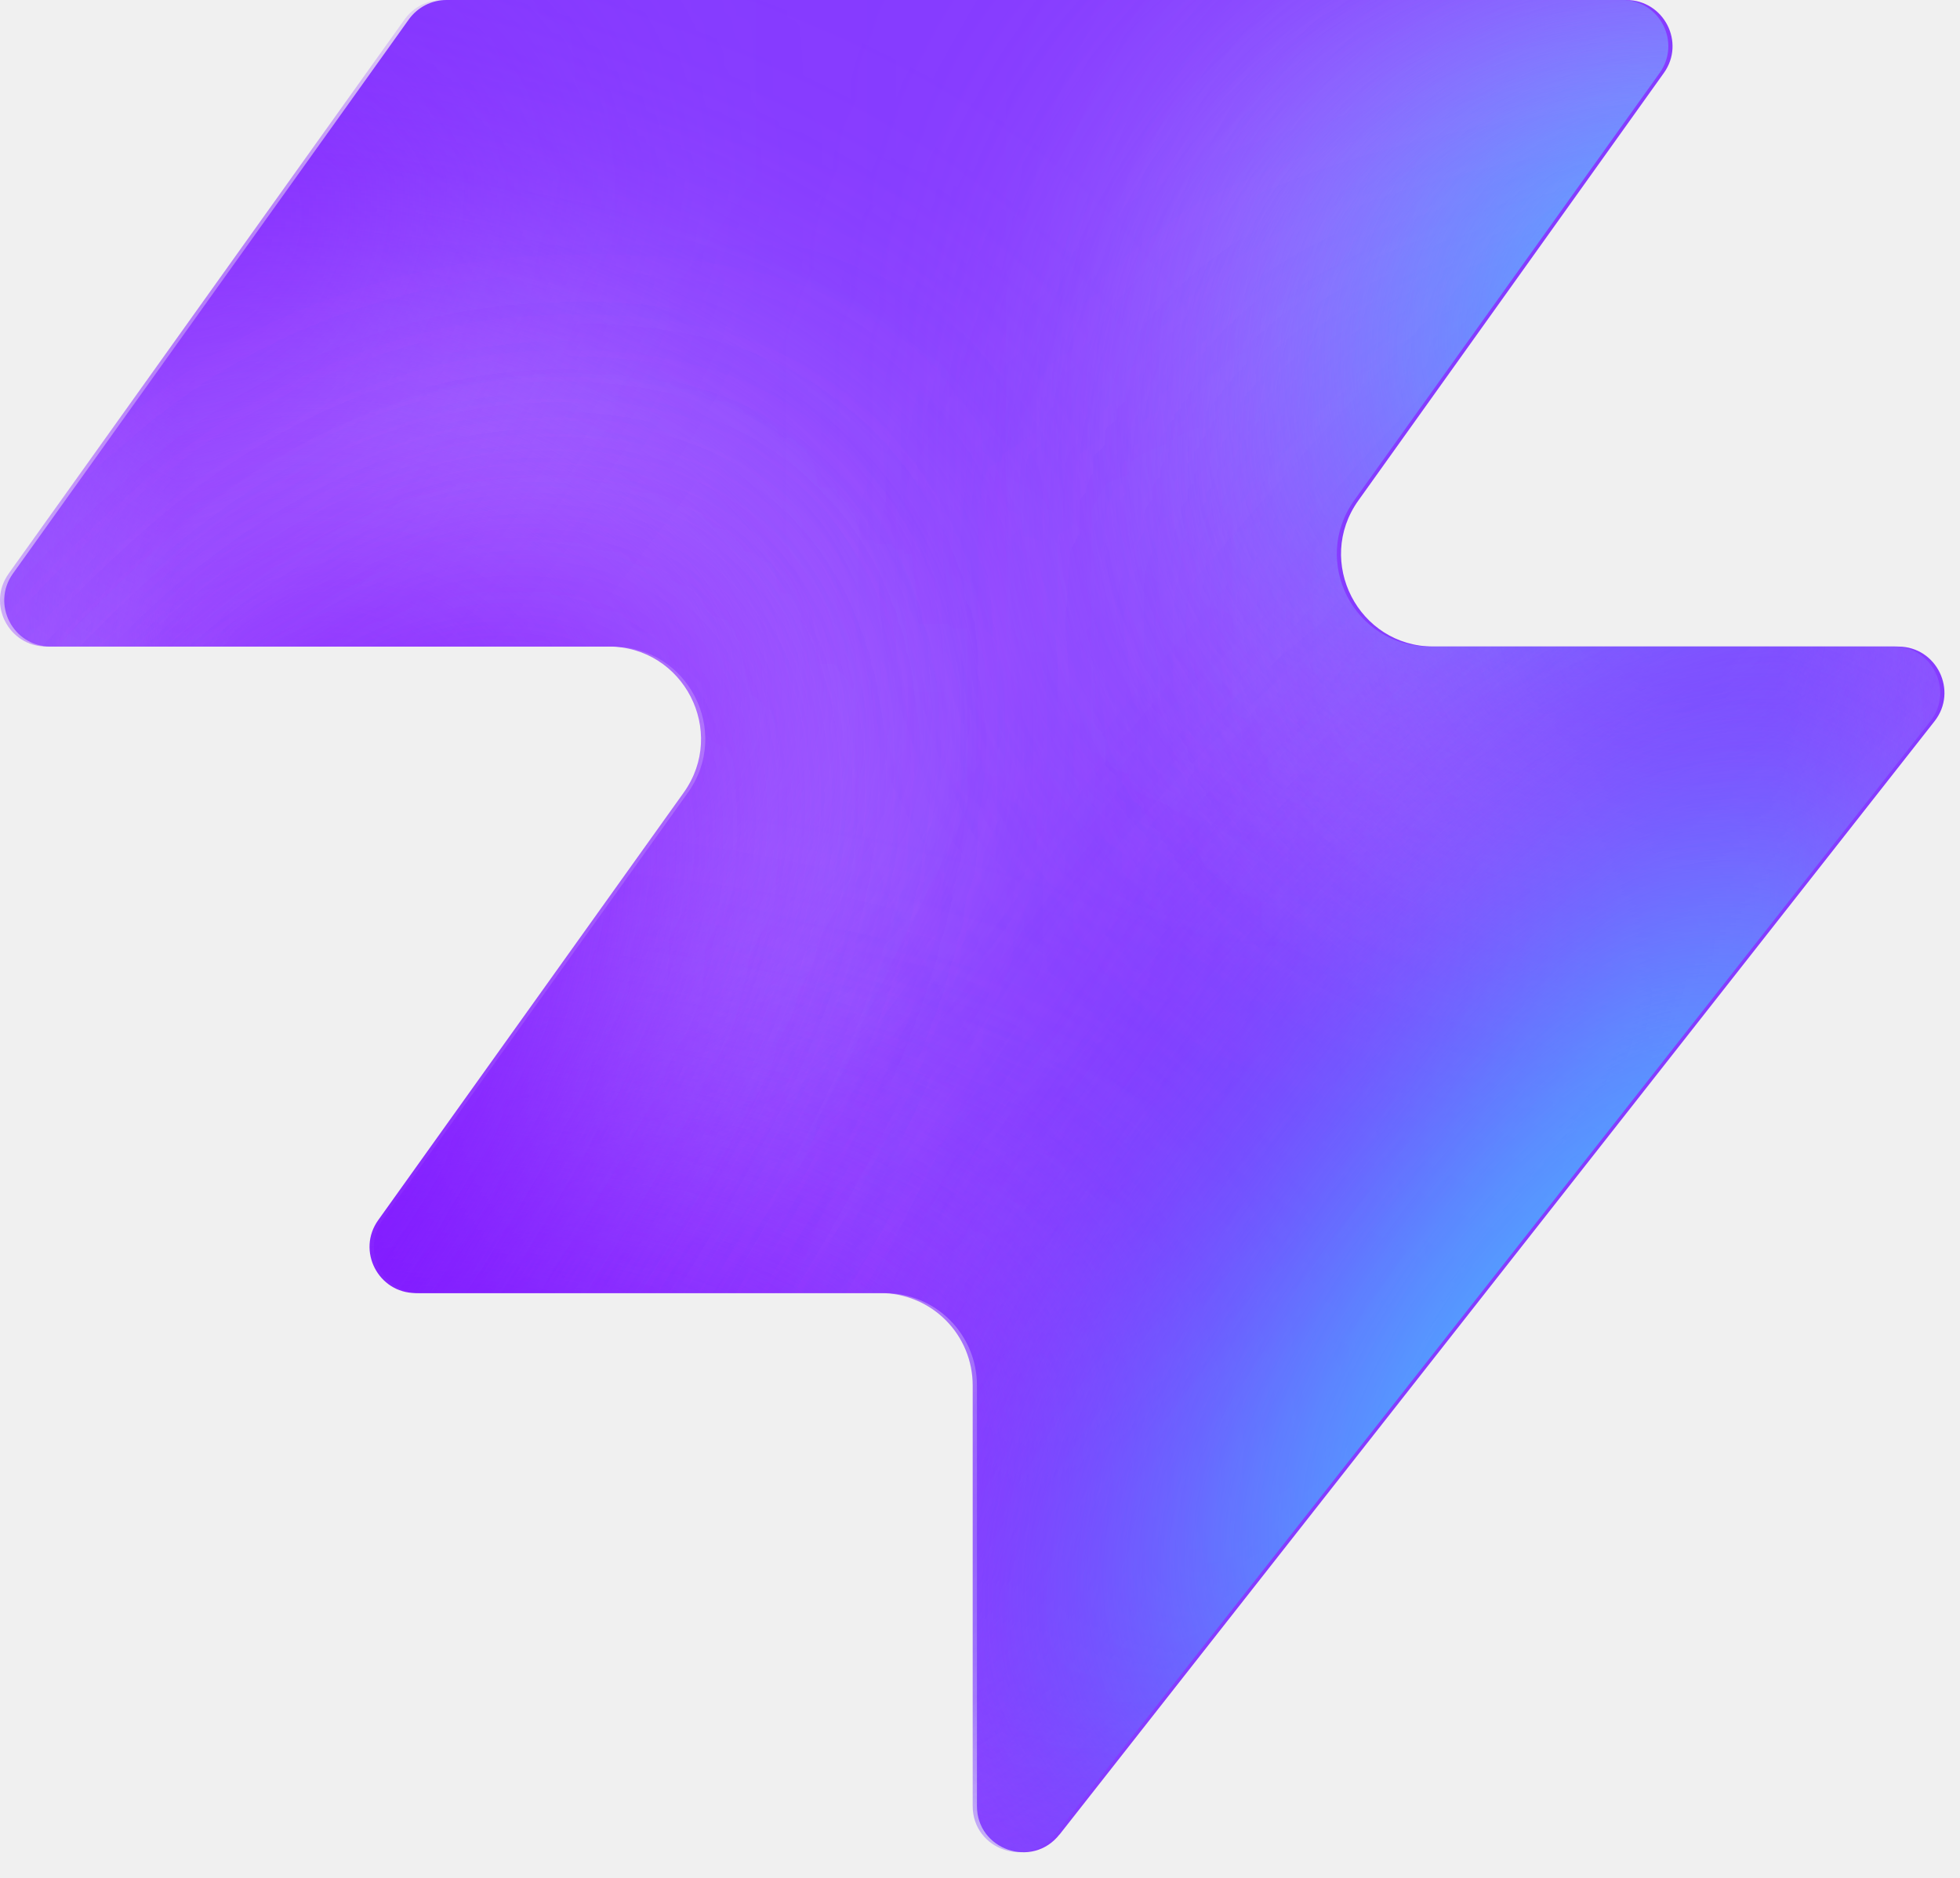
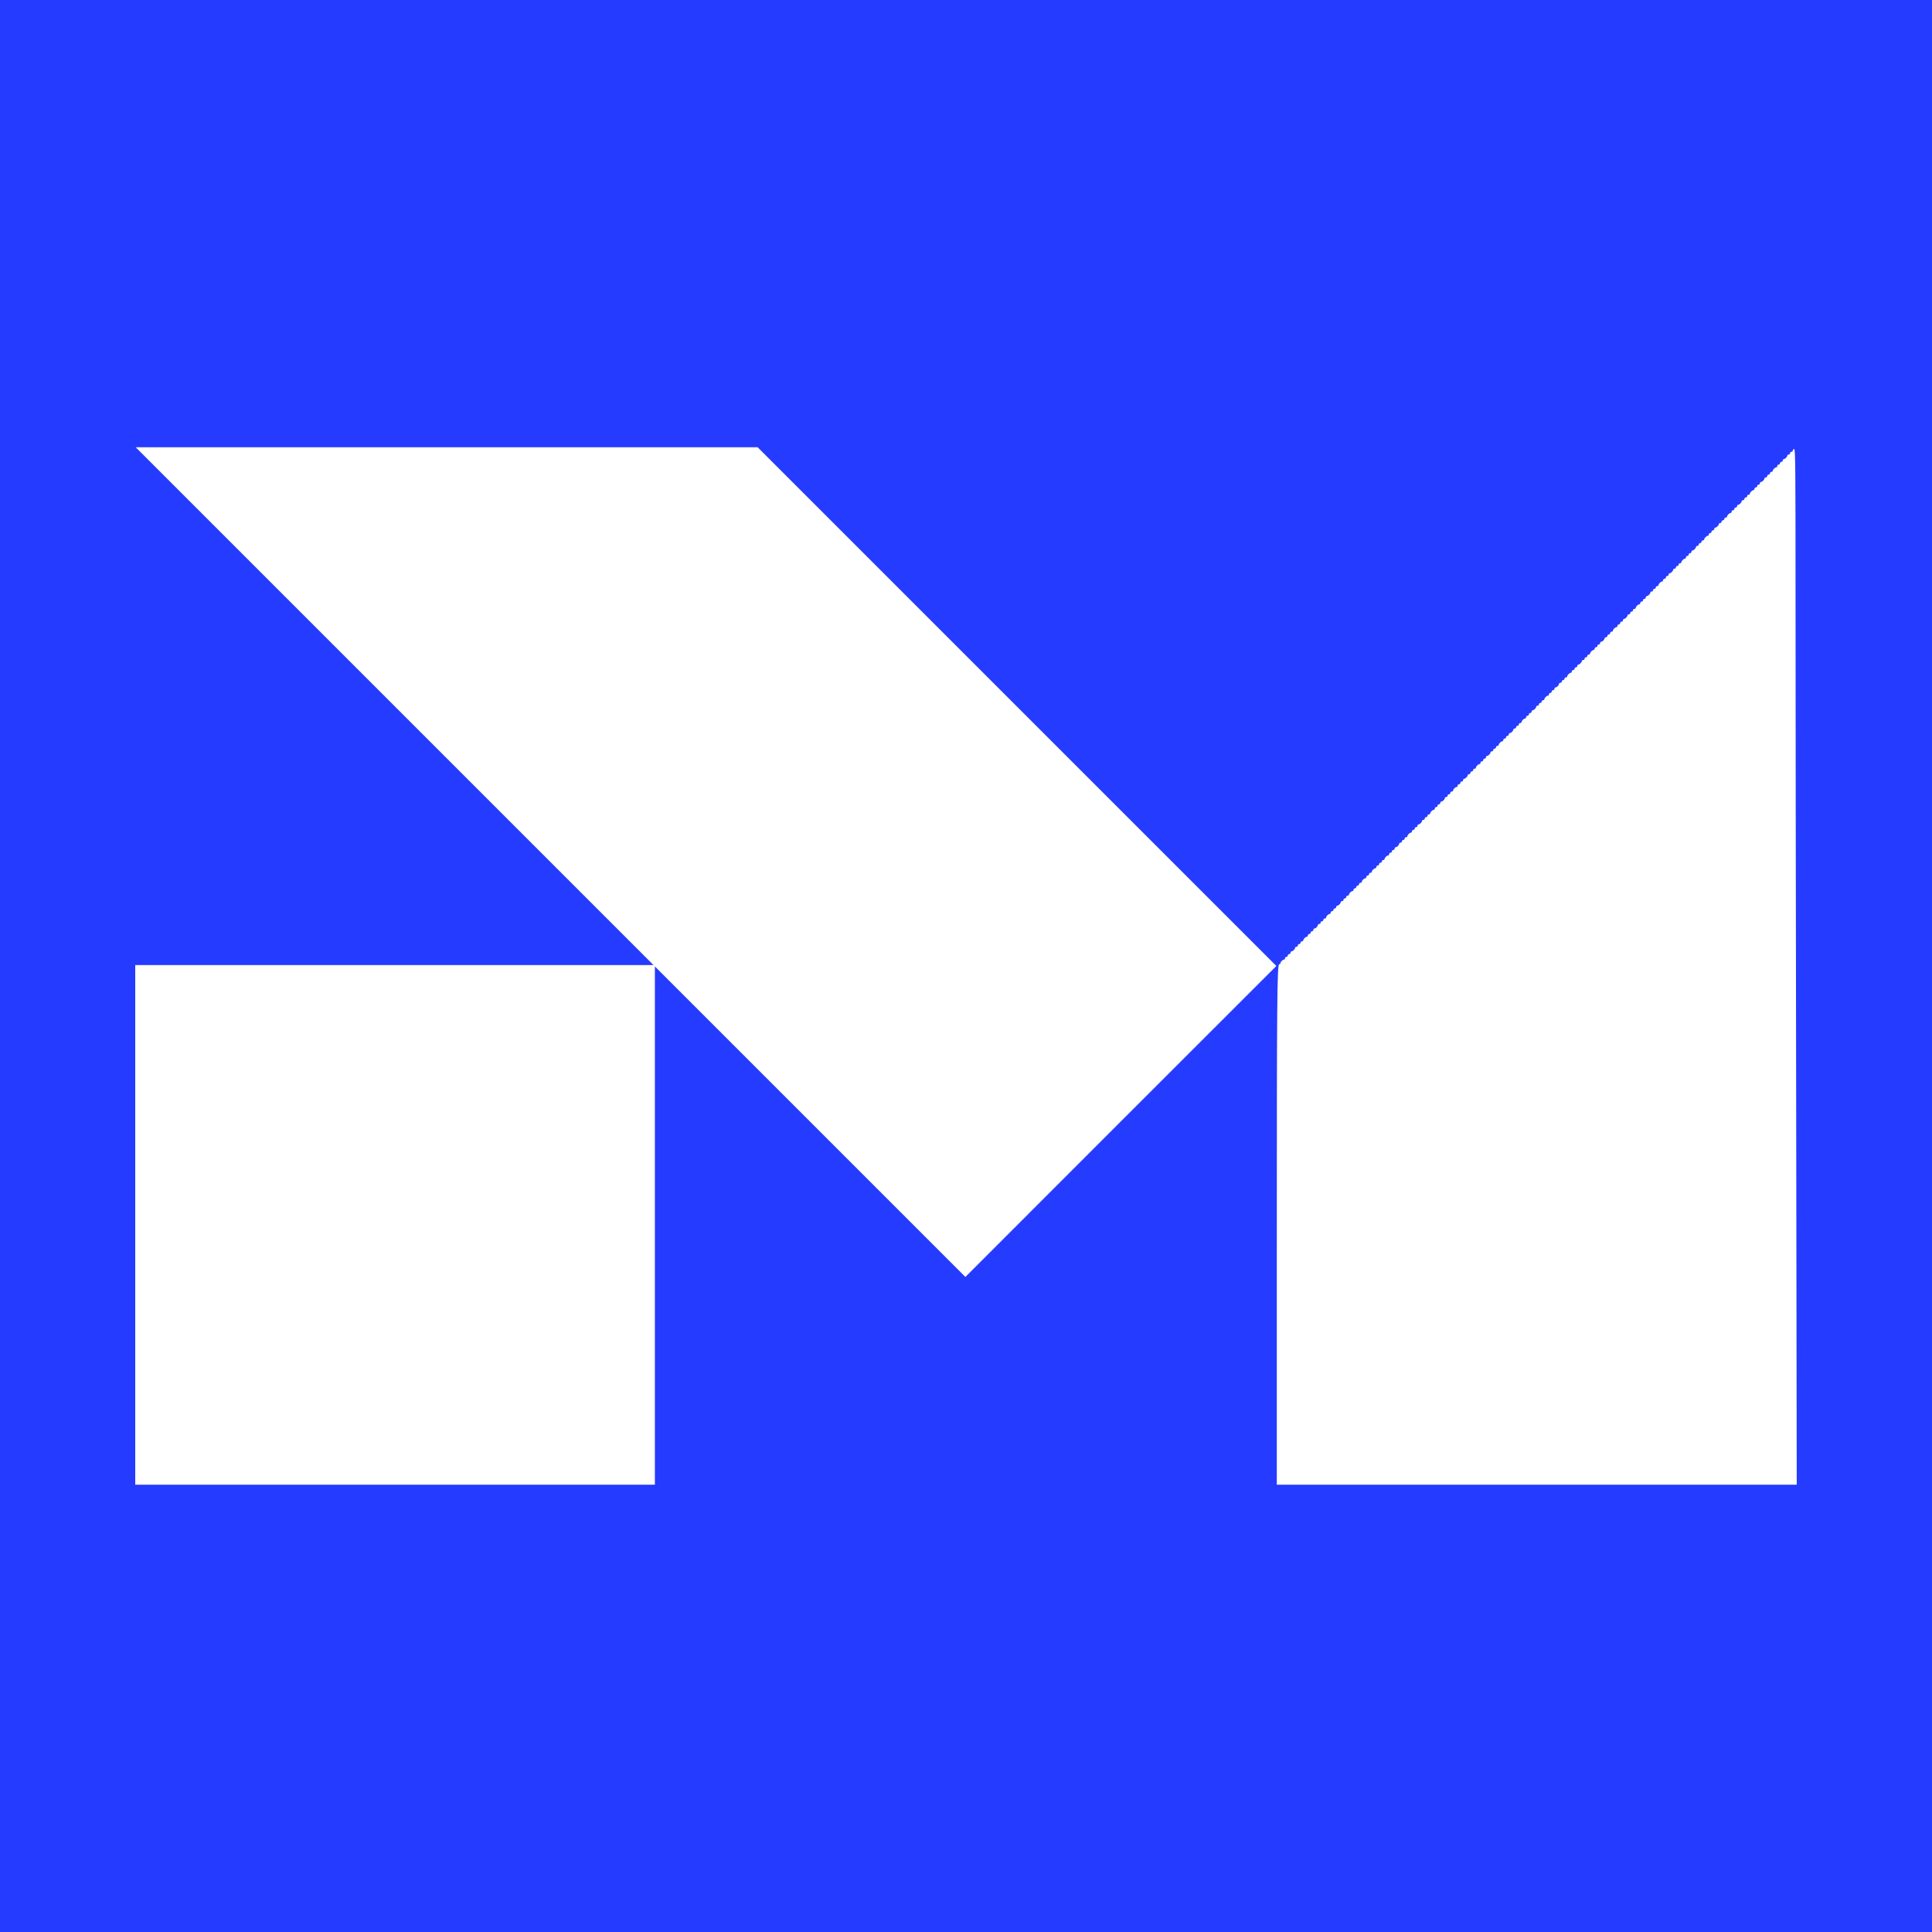
- <svg xmlns="http://www.w3.org/2000/svg" width="48" height="46" fill="none" viewBox="0 0 48 46">
-   <path fill="#863bff" d="M25.946 44.938c-.664.845-2.021.375-2.021-.698V33.937a2.26 2.26 0 0 0-2.262-2.262H10.287c-.92 0-1.456-1.04-.92-1.788l7.48-10.471c1.07-1.497 0-3.578-1.842-3.578H1.237c-.92 0-1.456-1.04-.92-1.788L10.013.474c.214-.297.556-.474.92-.474h28.894c.92 0 1.456 1.04.92 1.788l-7.48 10.471c-1.07 1.498 0 3.579 1.842 3.579h11.377c.943 0 1.473 1.088.89 1.83L25.947 44.94z" style="fill:#863bff;fill:color(display-p3 .525 .23 1);fill-opacity:1" />
-   <mask id="a" width="48" height="46" x="0" y="0" maskUnits="userSpaceOnUse" style="mask-type:alpha">
-     <path fill="#000" d="M25.842 44.938c-.664.844-2.021.375-2.021-.698V33.937a2.26 2.26 0 0 0-2.262-2.262H10.183c-.92 0-1.456-1.04-.92-1.788l7.48-10.471c1.07-1.498 0-3.579-1.842-3.579H1.133c-.92 0-1.456-1.04-.92-1.787L9.91.473c.214-.297.556-.474.92-.474h28.894c.92 0 1.456 1.04.92 1.788l-7.48 10.471c-1.07 1.498 0 3.578 1.842 3.578h11.377c.943 0 1.473 1.088.89 1.832L25.843 44.94z" style="fill:#000;fill-opacity:1" />
-   </mask>
-   <g mask="url(#a)">
-     <g filter="url(#b)">
-       <ellipse cx="5.508" cy="14.704" fill="#ede6ff" rx="5.508" ry="14.704" style="fill:#ede6ff;fill:color(display-p3 .927 .903 1);fill-opacity:1" transform="matrix(.00324 1 1 -.00324 -4.47 31.516)" />
-     </g>
-     <g filter="url(#c)">
-       <ellipse cx="10.399" cy="29.851" fill="#ede6ff" rx="10.399" ry="29.851" style="fill:#ede6ff;fill:color(display-p3 .927 .903 1);fill-opacity:1" transform="matrix(.00324 1 1 -.00324 -39.328 7.883)" />
-     </g>
-     <g filter="url(#d)">
-       <ellipse cx="5.508" cy="30.487" fill="#7e14ff" rx="5.508" ry="30.487" style="fill:#7e14ff;fill:color(display-p3 .492 .077 1);fill-opacity:1" transform="rotate(89.814 -25.913 -14.639)scale(1 -1)" />
-     </g>
-     <g filter="url(#e)">
-       <ellipse cx="5.508" cy="30.599" fill="#7e14ff" rx="5.508" ry="30.599" style="fill:#7e14ff;fill:color(display-p3 .492 .077 1);fill-opacity:1" transform="rotate(89.814 -32.644 -3.334)scale(1 -1)" />
-     </g>
-     <g filter="url(#f)">
-       <ellipse cx="5.508" cy="30.599" fill="#7e14ff" rx="5.508" ry="30.599" style="fill:#7e14ff;fill:color(display-p3 .492 .077 1);fill-opacity:1" transform="matrix(.00324 1 1 -.00324 -34.34 30.47)" />
-     </g>
-     <g filter="url(#g)">
-       <ellipse cx="14.072" cy="22.078" fill="#ede6ff" rx="14.072" ry="22.078" style="fill:#ede6ff;fill:color(display-p3 .927 .903 1);fill-opacity:1" transform="rotate(93.35 24.506 48.493)scale(-1 1)" />
-     </g>
-     <g filter="url(#h)">
-       <ellipse cx="3.47" cy="21.501" fill="#7e14ff" rx="3.47" ry="21.501" style="fill:#7e14ff;fill:color(display-p3 .492 .077 1);fill-opacity:1" transform="rotate(89.009 28.708 47.59)scale(-1 1)" />
-     </g>
-     <g filter="url(#i)">
-       <ellipse cx="3.47" cy="21.501" fill="#7e14ff" rx="3.47" ry="21.501" style="fill:#7e14ff;fill:color(display-p3 .492 .077 1);fill-opacity:1" transform="rotate(89.009 28.708 47.59)scale(-1 1)" />
-     </g>
-     <g filter="url(#j)">
-       <ellipse cx=".387" cy="8.972" fill="#7e14ff" rx="4.407" ry="29.108" style="fill:#7e14ff;fill:color(display-p3 .492 .077 1);fill-opacity:1" transform="rotate(39.51 .387 8.972)" />
-     </g>
-     <g filter="url(#k)">
-       <ellipse cx="47.523" cy="-6.092" fill="#7e14ff" rx="4.407" ry="29.108" style="fill:#7e14ff;fill:color(display-p3 .492 .077 1);fill-opacity:1" transform="rotate(37.892 47.523 -6.092)" />
-     </g>
-     <g filter="url(#l)">
-       <ellipse cx="41.412" cy="6.333" fill="#47bfff" rx="5.971" ry="9.665" style="fill:#47bfff;fill:color(display-p3 .28 .748 1);fill-opacity:1" transform="rotate(37.892 41.412 6.333)" />
-     </g>
-     <g filter="url(#m)">
-       <ellipse cx="-1.879" cy="38.332" fill="#7e14ff" rx="4.407" ry="29.108" style="fill:#7e14ff;fill:color(display-p3 .492 .077 1);fill-opacity:1" transform="rotate(37.892 -1.88 38.332)" />
-     </g>
-     <g filter="url(#n)">
-       <ellipse cx="-1.879" cy="38.332" fill="#7e14ff" rx="4.407" ry="29.108" style="fill:#7e14ff;fill:color(display-p3 .492 .077 1);fill-opacity:1" transform="rotate(37.892 -1.88 38.332)" />
-     </g>
-     <g filter="url(#o)">
-       <ellipse cx="35.651" cy="29.907" fill="#7e14ff" rx="4.407" ry="29.108" style="fill:#7e14ff;fill:color(display-p3 .492 .077 1);fill-opacity:1" transform="rotate(37.892 35.651 29.907)" />
-     </g>
-     <g filter="url(#p)">
-       <ellipse cx="38.418" cy="32.4" fill="#47bfff" rx="5.971" ry="15.297" style="fill:#47bfff;fill:color(display-p3 .28 .748 1);fill-opacity:1" transform="rotate(37.892 38.418 32.4)" />
+ <svg xmlns="http://www.w3.org/2000/svg" viewBox="0 0 64 64" width="512" height="512">
+   <rect width="64" height="64" fill="#253BFF" />
+   <g transform="scale(0.030253) translate(-331.92 -333.27)">
+     <g transform="translate(0 2778) scale(0.1 -0.1)">
+       <path fill="#FFFFFF" d="M7640 16715 l2835 -2835 -2838 0 -2837 0 0 -2845 0 -2845 2845 0 2845 0 0 2837 0 2838 1700 -1700 1700 -1700 1702 1703 1703 1702 -2840 2840 -2840 2840 -3405 0 -3405 0 2835 -2835z" />
+       <path fill="#FFFFFF" d="M22950 19515 c0 -8 -7 -15 -15 -15 -8 0 -15 -7 -15 -15 0 -8 -7 -15 -15 -15 -8 0 -15 -5 -15 -11 0 -14 -25 -39 -39 -39 -6 0 -11 -7 -11 -15 0 -8 -7 -15 -15 -15 -8 0 -15 -7 -15 -15 0 -8 -7 -15 -15 -15 -8 0 -15 -7 -15 -15 0 -8 -5 -15 -11 -15 -14 0 -39 -25 -39 -39 0 -6 -7 -11 -15 -11 -8 0 -15 -7 -15 -15 0 -8 -7 -15 -15 -15 -8 0 -15 -7 -15 -15 0 -8 -7 -15 -15 -15 -8 0 -15 -5 -15 -11 0 -14 -25 -39 -39 -39 -6 0 -11 -7 -11 -15 0 -8 -7 -15 -15 -15 -8 0 -15 -7 -15 -15 0 -8 -7 -15 -15 -15 -8 0 -15 -7 -15 -15 0 -8 -5 -15 -11 -15 -14 0 -39 -25 -39 -39 0 -6 -7 -11 -15 -11 -8 0 -15 -7 -15 -15 0 -8 -7 -15 -15 -15 -8 0 -15 -7 -15 -15 0 -8 -7 -15 -15 -15 -8 0 -15 -5 -15 -11 0 -14 -25 -39 -39 -39 -6 0 -11 -7 -11 -15 0 -8 -7 -15 -15 -15 -8 0 -15 -7 -15 -15 0 -8 -7 -15 -15 -15 -8 0 -15 -7 -15 -15 0 -8 -5 -15 -11 -15 -14 0 -39 -25 -39 -39 0 -6 -7 -11 -15 -11 -8 0 -15 -7 -15 -15 0 -8 -7 -15 -15 -15 -8 0 -15 -7 -15 -15 0 -8 -7 -15 -15 -15 -8 0 -15 -5 -15 -11 0 -14 -25 -39 -39 -39 -6 0 -11 -7 -11 -15 0 -8 -7 -15 -15 -15 -8 0 -15 -7 -15 -15 0 -8 -7 -15 -15 -15 -8 0 -15 -7 -15 -15 0 -8 -5 -15 -11 -15 -14 0 -39 -25 -39 -39 0 -6 -7 -11 -15 -11 -8 0 -15 -7 -15 -15 0 -8 -7 -15 -15 -15 -8 0 -15 -7 -15 -15 0 -8 -7 -15 -15 -15 -8 0 -15 -5 -15 -11 0 -14 -25 -39 -39 -39 -6 0 -11 -7 -11 -15 0 -8 -7 -15 -15 -15 -8 0 -15 -7 -15 -15 0 -8 -7 -15 -15 -15 -8 0 -15 -7 -15 -15 0 -8 -5 -15 -11 -15 -14 0 -39 -25 -39 -39 0 -6 -7 -11 -15 -11 -8 0 -15 -7 -15 -15 0 -8 -7 -15 -15 -15 -8 0 -15 -7 -15 -15 0 -8 -7 -15 -15 -15 -8 0 -15 -5 -15 -11 0 -14 -25 -39 -39 -39 -6 0 -11 -7 -11 -15 0 -8 -7 -15 -15 -15 -8 0 -15 -7 -15 -15 0 -8 -7 -15 -15 -15 -8 0 -15 -7 -15 -15 0 -8 -5 -15 -11 -15 -14 0 -39 -25 -39 -39 0 -6 -7 -11 -15 -11 -8 0 -15 -7 -15 -15 0 -8 -7 -15 -15 -15 -8 0 -15 -7 -15 -15 0 -8 -7 -15 -15 -15 -8 0 -15 -5 -15 -11 0 -14 -25 -39 -39 -39 -6 0 -11 -7 -11 -15 0 -8 -7 -15 -15 -15 -8 0 -15 -7 -15 -15 0 -8 -7 -15 -15 -15 -8 0 -15 -7 -15 -15 0 -8 -5 -15 -11 -15 -14 0 -39 -25 -39 -39 0 -6 -7 -11 -15 -11 -8 0 -15 -7 -15 -15 0 -8 -7 -15 -15 -15 -8 0 -15 -7 -15 -15 0 -8 -7 -15 -15 -15 -8 0 -15 -5 -15 -11 0 -14 -25 -39 -39 -39 -6 0 -11 -7 -11 -15 0 -8 -7 -15 -15 -15 -8 0 -15 -7 -15 -15 0 -8 -7 -15 -15 -15 -8 0 -15 -7 -15 -15 0 -8 -5 -15 -11 -15 -14 0 -39 -25 -39 -39 0 -6 -7 -11 -15 -11 -8 0 -15 -7 -15 -15 0 -8 -7 -15 -15 -15 -8 0 -15 -7 -15 -15 0 -8 -7 -15 -15 -15 -8 0 -15 -5 -15 -11 0 -14 -25 -39 -39 -39 -6 0 -11 -7 -11 -15 0 -8 -7 -15 -15 -15 -8 0 -15 -7 -15 -15 0 -8 -7 -15 -15 -15 -8 0 -15 -7 -15 -15 0 -8 -5 -15 -11 -15 -14 0 -39 -25 -39 -39 0 -6 -7 -11 -15 -11 -8 0 -15 -7 -15 -15 0 -8 -7 -15 -15 -15 -8 0 -15 -7 -15 -15 0 -8 -7 -15 -15 -15 -8 0 -15 -5 -15 -11 0 -14 -25 -39 -39 -39 -6 0 -11 -7 -11 -15 0 -8 -7 -15 -15 -15 -8 0 -15 -7 -15 -15 0 -8 -7 -15 -15 -15 -8 0 -15 -7 -15 -15 0 -8 -5 -15 -11 -15 -14 0 -39 -25 -39 -39 0 -6 -7 -11 -15 -11 -8 0 -15 -7 -15 -15 0 -8 -7 -15 -15 -15 -8 0 -15 -7 -15 -15 0 -8 -7 -15 -15 -15 -8 0 -15 -5 -15 -11 0 -6 -6 -17 -14 -25 -8 -8 -19 -14 -25 -14 -6 0 -11 -7 -11 -15 0 -8 -7 -15 -15 -15 -8 0 -15 -7 -15 -15 0 -8 -7 -15 -15 -15 -8 0 -15 -7 -15 -15 0 -8 -5 -15 -11 -15 -6 0 -17 -6 -25 -14 -8 -8 -14 -19 -14 -25 0 -6 -7 -11 -15 -11 -8 0 -15 -7 -15 -15 0 -8 -7 -15 -15 -15 -8 0 -15 -7 -15 -15 0 -8 -7 -15 -15 -15 -8 0 -15 -5 -15 -11 0 -6 -6 -17 -14 -25 -8 -8 -19 -14 -25 -14 -6 0 -11 -7 -11 -15 0 -8 -7 -15 -15 -15 -8 0 -15 -7 -15 -15 0 -8 -7 -15 -15 -15 -8 0 -15 -7 -15 -15 0 -8 -5 -15 -11 -15 -6 0 -17 -6 -25 -14 -8 -8 -14 -19 -14 -25 0 -6 -7 -11 -15 -11 -8 0 -15 -7 -15 -15 0 -8 -7 -15 -15 -15 -8 0 -15 -7 -15 -15 0 -8 -7 -15 -15 -15 -8 0 -15 -5 -15 -11 0 -6 -6 -17 -14 -25 -8 -8 -19 -14 -25 -14 -6 0 -11 -7 -11 -15 0 -8 -7 -15 -15 -15 -8 0 -15 -7 -15 -15 0 -8 -7 -15 -15 -15 -8 0 -15 -7 -15 -15 0 -8 -5 -15 -11 -15 -6 0 -17 -6 -25 -14 -8 -8 -14 -19 -14 -25 0 -6 -7 -11 -15 -11 -8 0 -15 -7 -15 -15 0 -8 -7 -15 -15 -15 -8 0 -15 -7 -15 -15 0 -8 -7 -15 -15 -15 -8 0 -15 -5 -15 -11 0 -6 -6 -17 -14 -25 -8 -8 -19 -14 -25 -14 -6 0 -11 -7 -11 -15 0 -8 -7 -15 -15 -15 -8 0 -15 -7 -15 -15 0 -8 -7 -15 -15 -15 -8 0 -15 -7 -15 -15 0 -8 -5 -15 -11 -15 -6 0 -17 -6 -25 -14 -8 -8 -14 -19 -14 -25 0 -6 -7 -11 -15 -11 -8 0 -15 -7 -15 -15 0 -8 -7 -15 -15 -15 -8 0 -15 -7 -15 -15 0 -8 -7 -15 -15 -15 -8 0 -15 -5 -15 -11 0 -6 -6 -17 -14 -25 -8 -8 -19 -14 -25 -14 -6 0 -11 -7 -11 -15 0 -8 -7 -15 -15 -15 -8 0 -15 -7 -15 -15 0 -8 -7 -15 -15 -15 -8 0 -15 -7 -15 -15 0 -8 -5 -15 -11 -15 -6 0 -17 -6 -25 -14 -8 -8 -14 -19 -14 -25 0 -6 -7 -11 -15 -11 -8 0 -15 -7 -15 -15 0 -8 -7 -15 -15 -15 -8 0 -15 -7 -15 -15 0 -8 -7 -15 -15 -15 -8 0 -15 -5 -15 -11 0 -6 -6 -17 -14 -25 -8 -8 -19 -14 -25 -14 -6 0 -11 -7 -11 -15 0 -8 -7 -15 -15 -15 -8 0 -15 -7 -15 -15 0 -8 -7 -15 -15 -15 -8 0 -15 -7 -15 -15 0 -8 -5 -15 -11 -15 -6 0 -17 -6 -25 -14 -8 -8 -14 -19 -14 -25 0 -6 -7 -11 -15 -11 -8 0 -15 -7 -15 -15 0 -8 -7 -15 -15 -15 -8 0 -15 -7 -15 -15 0 -8 -7 -15 -15 -15 -8 0 -15 -5 -15 -11 0 -6 -6 -17 -14 -25 -8 -8 -19 -14 -25 -14 -6 0 -11 -7 -11 -15 0 -8 -7 -15 -15 -15 -8 0 -15 -7 -15 -15 0 -8 -7 -15 -15 -15 -8 0 -15 -7 -15 -15 0 -8 -5 -15 -11 -15 -6 0 -17 -6 -25 -14 -8 -8 -14 -19 -14 -25 0 -6 -7 -11 -15 -11 -8 0 -15 -7 -15 -15 0 -8 -7 -15 -15 -15 -8 0 -15 -7 -15 -15 0 -8 -7 -15 -15 -15 -8 0 -15 -5 -15 -11 0 -6 -6 -17 -14 -25 -8 -8 -19 -14 -25 -14 -6 0 -11 -7 -11 -15 0 -8 -7 -15 -15 -15 -8 0 -15 -7 -15 -15 0 -8 -7 -15 -15 -15 -8 0 -15 -7 -15 -15 0 -8 -5 -15 -11 -15 -6 0 -17 -6 -25 -14 -8 -8 -14 -19 -14 -25 0 -6 -7 -11 -15 -11 -8 0 -15 -7 -15 -15 0 -8 -7 -15 -15 -15 -8 0 -15 -7 -15 -15 0 -8 -7 -15 -15 -15 -8 0 -15 -7 -15 -15 0 -8 -5 -15 -11 -15 -6 0 -17 -6 -25 -14 -8 -8 -14 -19 -14 -25 0 -6 -7 -11 -15 -11 -8 0 -15 -7 -15 -15 0 -8 -7 -15 -15 -15 -8 0 -15 -7 -15 -15 0 -8 -5 -15 -11 -15 -6 0 -17 -6 -25 -14 -8 -8 -14 -19 -14 -25 0 -6 -7 -11 -15 -11 -8 0 -15 -7 -15 -15 0 -8 -7 -15 -15 -15 -8 0 -15 -7 -15 -15 0 -8 -7 -15 -15 -15 -8 0 -15 -7 -15 -15 0 -8 -5 -15 -11 -15 -6 0 -17 -6 -25 -14 -8 -8 -14 -19 -14 -25 0 -6 -7 -11 -15 -11 -8 0 -15 -7 -15 -15 0 -8 -7 -15 -15 -15 -8 0 -15 -7 -15 -15 0 -8 -7 -15 -15 -15 -8 0 -15 -5 -15 -11 0 -6 -6 -17 -14 -25 -8 -8 -19 -14 -25 -14 -6 0 -11 -7 -11 -15 0 -8 -7 -15 -15 -15 -8 0 -15 -7 -15 -15 0 -8 -7 -15 -15 -15 -8 0 -15 -7 -15 -15 0 -8 -5 -15 -11 -15 -6 0 -17 -6 -25 -14 -8 -8 -14 -19 -14 -25 0 -6 -7 -11 -15 -11 -8 0 -15 -7 -15 -15 0 -8 -7 -15 -15 -15 -8 0 -15 -7 -15 -15 0 -8 -7 -15 -15 -15 -8 0 -15 -5 -15 -11 0 -6 -6 -17 -14 -25 -8 -8 -19 -14 -25 -14 -6 0 -11 -7 -11 -15 0 -8 -7 -15 -15 -15 -8 0 -15 -7 -15 -15 0 -8 -7 -15 -15 -15 -8 0 -15 -7 -15 -15 0 -8 -5 -15 -11 -15 -6 0 -17 -6 -25 -14 -8 -8 -14 -19 -14 -25 0 -6 -7 -11 -15 -11 -8 0 -15 -7 -15 -15 0 -8 -7 -15 -15 -15 -8 0 -15 -7 -15 -15 0 -8 -7 -15 -15 -15 -8 0 -15 -5 -15 -11 0 -14 -25 -39 -39 -39 -6 0 -11 -7 -11 -15 0 -8 -7 -15 -15 -15 -8 0 -15 -7 -15 -15 0 -8 -7 -15 -15 -15 -8 0 -15 -7 -15 -15 0 -8 -5 -15 -11 -15 -6 0 -17 -6 -25 -14 -8 -8 -14 -19 -14 -25 0 -6 -6 -11 -13 -11 -24 0 -27 -394 -27 -3107 l0 -2593 2847 0 2846 0 -6 4022 c-4 2212 -7 4763 -7 5670 0 1458 -2 1648 -15 1648 -8 0 -15 -7 -15 -15z" />
    </g>
  </g>
-   <defs>
-     <filter id="b" width="60.045" height="41.654" x="-19.77" y="16.149" color-interpolation-filters="sRGB" filterUnits="userSpaceOnUse">
-       <feFlood flood-opacity="0" result="BackgroundImageFix" />
-       <feBlend in="SourceGraphic" in2="BackgroundImageFix" result="shape" />
-       <feGaussianBlur result="effect1_foregroundBlur_2002_17158" stdDeviation="7.659" />
-     </filter>
-     <filter id="c" width="90.34" height="51.437" x="-54.613" y="-7.533" color-interpolation-filters="sRGB" filterUnits="userSpaceOnUse">
-       <feFlood flood-opacity="0" result="BackgroundImageFix" />
-       <feBlend in="SourceGraphic" in2="BackgroundImageFix" result="shape" />
-       <feGaussianBlur result="effect1_foregroundBlur_2002_17158" stdDeviation="7.659" />
-     </filter>
-     <filter id="d" width="79.355" height="29.4" x="-49.64" y="2.03" color-interpolation-filters="sRGB" filterUnits="userSpaceOnUse">
-       <feFlood flood-opacity="0" result="BackgroundImageFix" />
-       <feBlend in="SourceGraphic" in2="BackgroundImageFix" result="shape" />
-       <feGaussianBlur result="effect1_foregroundBlur_2002_17158" stdDeviation="4.596" />
-     </filter>
-     <filter id="e" width="79.579" height="29.4" x="-45.045" y="20.029" color-interpolation-filters="sRGB" filterUnits="userSpaceOnUse">
-       <feFlood flood-opacity="0" result="BackgroundImageFix" />
-       <feBlend in="SourceGraphic" in2="BackgroundImageFix" result="shape" />
-       <feGaussianBlur result="effect1_foregroundBlur_2002_17158" stdDeviation="4.596" />
-     </filter>
-     <filter id="f" width="79.579" height="29.4" x="-43.513" y="21.178" color-interpolation-filters="sRGB" filterUnits="userSpaceOnUse">
-       <feFlood flood-opacity="0" result="BackgroundImageFix" />
-       <feBlend in="SourceGraphic" in2="BackgroundImageFix" result="shape" />
-       <feGaussianBlur result="effect1_foregroundBlur_2002_17158" stdDeviation="4.596" />
-     </filter>
-     <filter id="g" width="74.749" height="58.852" x="15.756" y="-17.901" color-interpolation-filters="sRGB" filterUnits="userSpaceOnUse">
-       <feFlood flood-opacity="0" result="BackgroundImageFix" />
-       <feBlend in="SourceGraphic" in2="BackgroundImageFix" result="shape" />
-       <feGaussianBlur result="effect1_foregroundBlur_2002_17158" stdDeviation="7.659" />
-     </filter>
-     <filter id="h" width="61.377" height="25.362" x="23.548" y="2.284" color-interpolation-filters="sRGB" filterUnits="userSpaceOnUse">
-       <feFlood flood-opacity="0" result="BackgroundImageFix" />
-       <feBlend in="SourceGraphic" in2="BackgroundImageFix" result="shape" />
-       <feGaussianBlur result="effect1_foregroundBlur_2002_17158" stdDeviation="4.596" />
-     </filter>
-     <filter id="i" width="61.377" height="25.362" x="23.548" y="2.284" color-interpolation-filters="sRGB" filterUnits="userSpaceOnUse">
-       <feFlood flood-opacity="0" result="BackgroundImageFix" />
-       <feBlend in="SourceGraphic" in2="BackgroundImageFix" result="shape" />
-       <feGaussianBlur result="effect1_foregroundBlur_2002_17158" stdDeviation="4.596" />
-     </filter>
-     <filter id="j" width="56.045" height="63.649" x="-27.636" y="-22.853" color-interpolation-filters="sRGB" filterUnits="userSpaceOnUse">
-       <feFlood flood-opacity="0" result="BackgroundImageFix" />
-       <feBlend in="SourceGraphic" in2="BackgroundImageFix" result="shape" />
-       <feGaussianBlur result="effect1_foregroundBlur_2002_17158" stdDeviation="4.596" />
-     </filter>
-     <filter id="k" width="54.814" height="64.646" x="20.116" y="-38.415" color-interpolation-filters="sRGB" filterUnits="userSpaceOnUse">
-       <feFlood flood-opacity="0" result="BackgroundImageFix" />
-       <feBlend in="SourceGraphic" in2="BackgroundImageFix" result="shape" />
-       <feGaussianBlur result="effect1_foregroundBlur_2002_17158" stdDeviation="4.596" />
-     </filter>
-     <filter id="l" width="33.541" height="35.313" x="24.641" y="-11.323" color-interpolation-filters="sRGB" filterUnits="userSpaceOnUse">
-       <feFlood flood-opacity="0" result="BackgroundImageFix" />
-       <feBlend in="SourceGraphic" in2="BackgroundImageFix" result="shape" />
-       <feGaussianBlur result="effect1_foregroundBlur_2002_17158" stdDeviation="4.596" />
-     </filter>
-     <filter id="m" width="54.814" height="64.646" x="-29.286" y="6.009" color-interpolation-filters="sRGB" filterUnits="userSpaceOnUse">
-       <feFlood flood-opacity="0" result="BackgroundImageFix" />
-       <feBlend in="SourceGraphic" in2="BackgroundImageFix" result="shape" />
-       <feGaussianBlur result="effect1_foregroundBlur_2002_17158" stdDeviation="4.596" />
-     </filter>
-     <filter id="n" width="54.814" height="64.646" x="-29.286" y="6.009" color-interpolation-filters="sRGB" filterUnits="userSpaceOnUse">
-       <feFlood flood-opacity="0" result="BackgroundImageFix" />
-       <feBlend in="SourceGraphic" in2="BackgroundImageFix" result="shape" />
-       <feGaussianBlur result="effect1_foregroundBlur_2002_17158" stdDeviation="4.596" />
-     </filter>
-     <filter id="o" width="54.814" height="64.646" x="8.244" y="-2.416" color-interpolation-filters="sRGB" filterUnits="userSpaceOnUse">
-       <feFlood flood-opacity="0" result="BackgroundImageFix" />
-       <feBlend in="SourceGraphic" in2="BackgroundImageFix" result="shape" />
-       <feGaussianBlur result="effect1_foregroundBlur_2002_17158" stdDeviation="4.596" />
-     </filter>
-     <filter id="p" width="39.409" height="43.623" x="18.713" y="10.588" color-interpolation-filters="sRGB" filterUnits="userSpaceOnUse">
-       <feFlood flood-opacity="0" result="BackgroundImageFix" />
-       <feBlend in="SourceGraphic" in2="BackgroundImageFix" result="shape" />
-       <feGaussianBlur result="effect1_foregroundBlur_2002_17158" stdDeviation="4.596" />
-     </filter>
-   </defs>
</svg>
